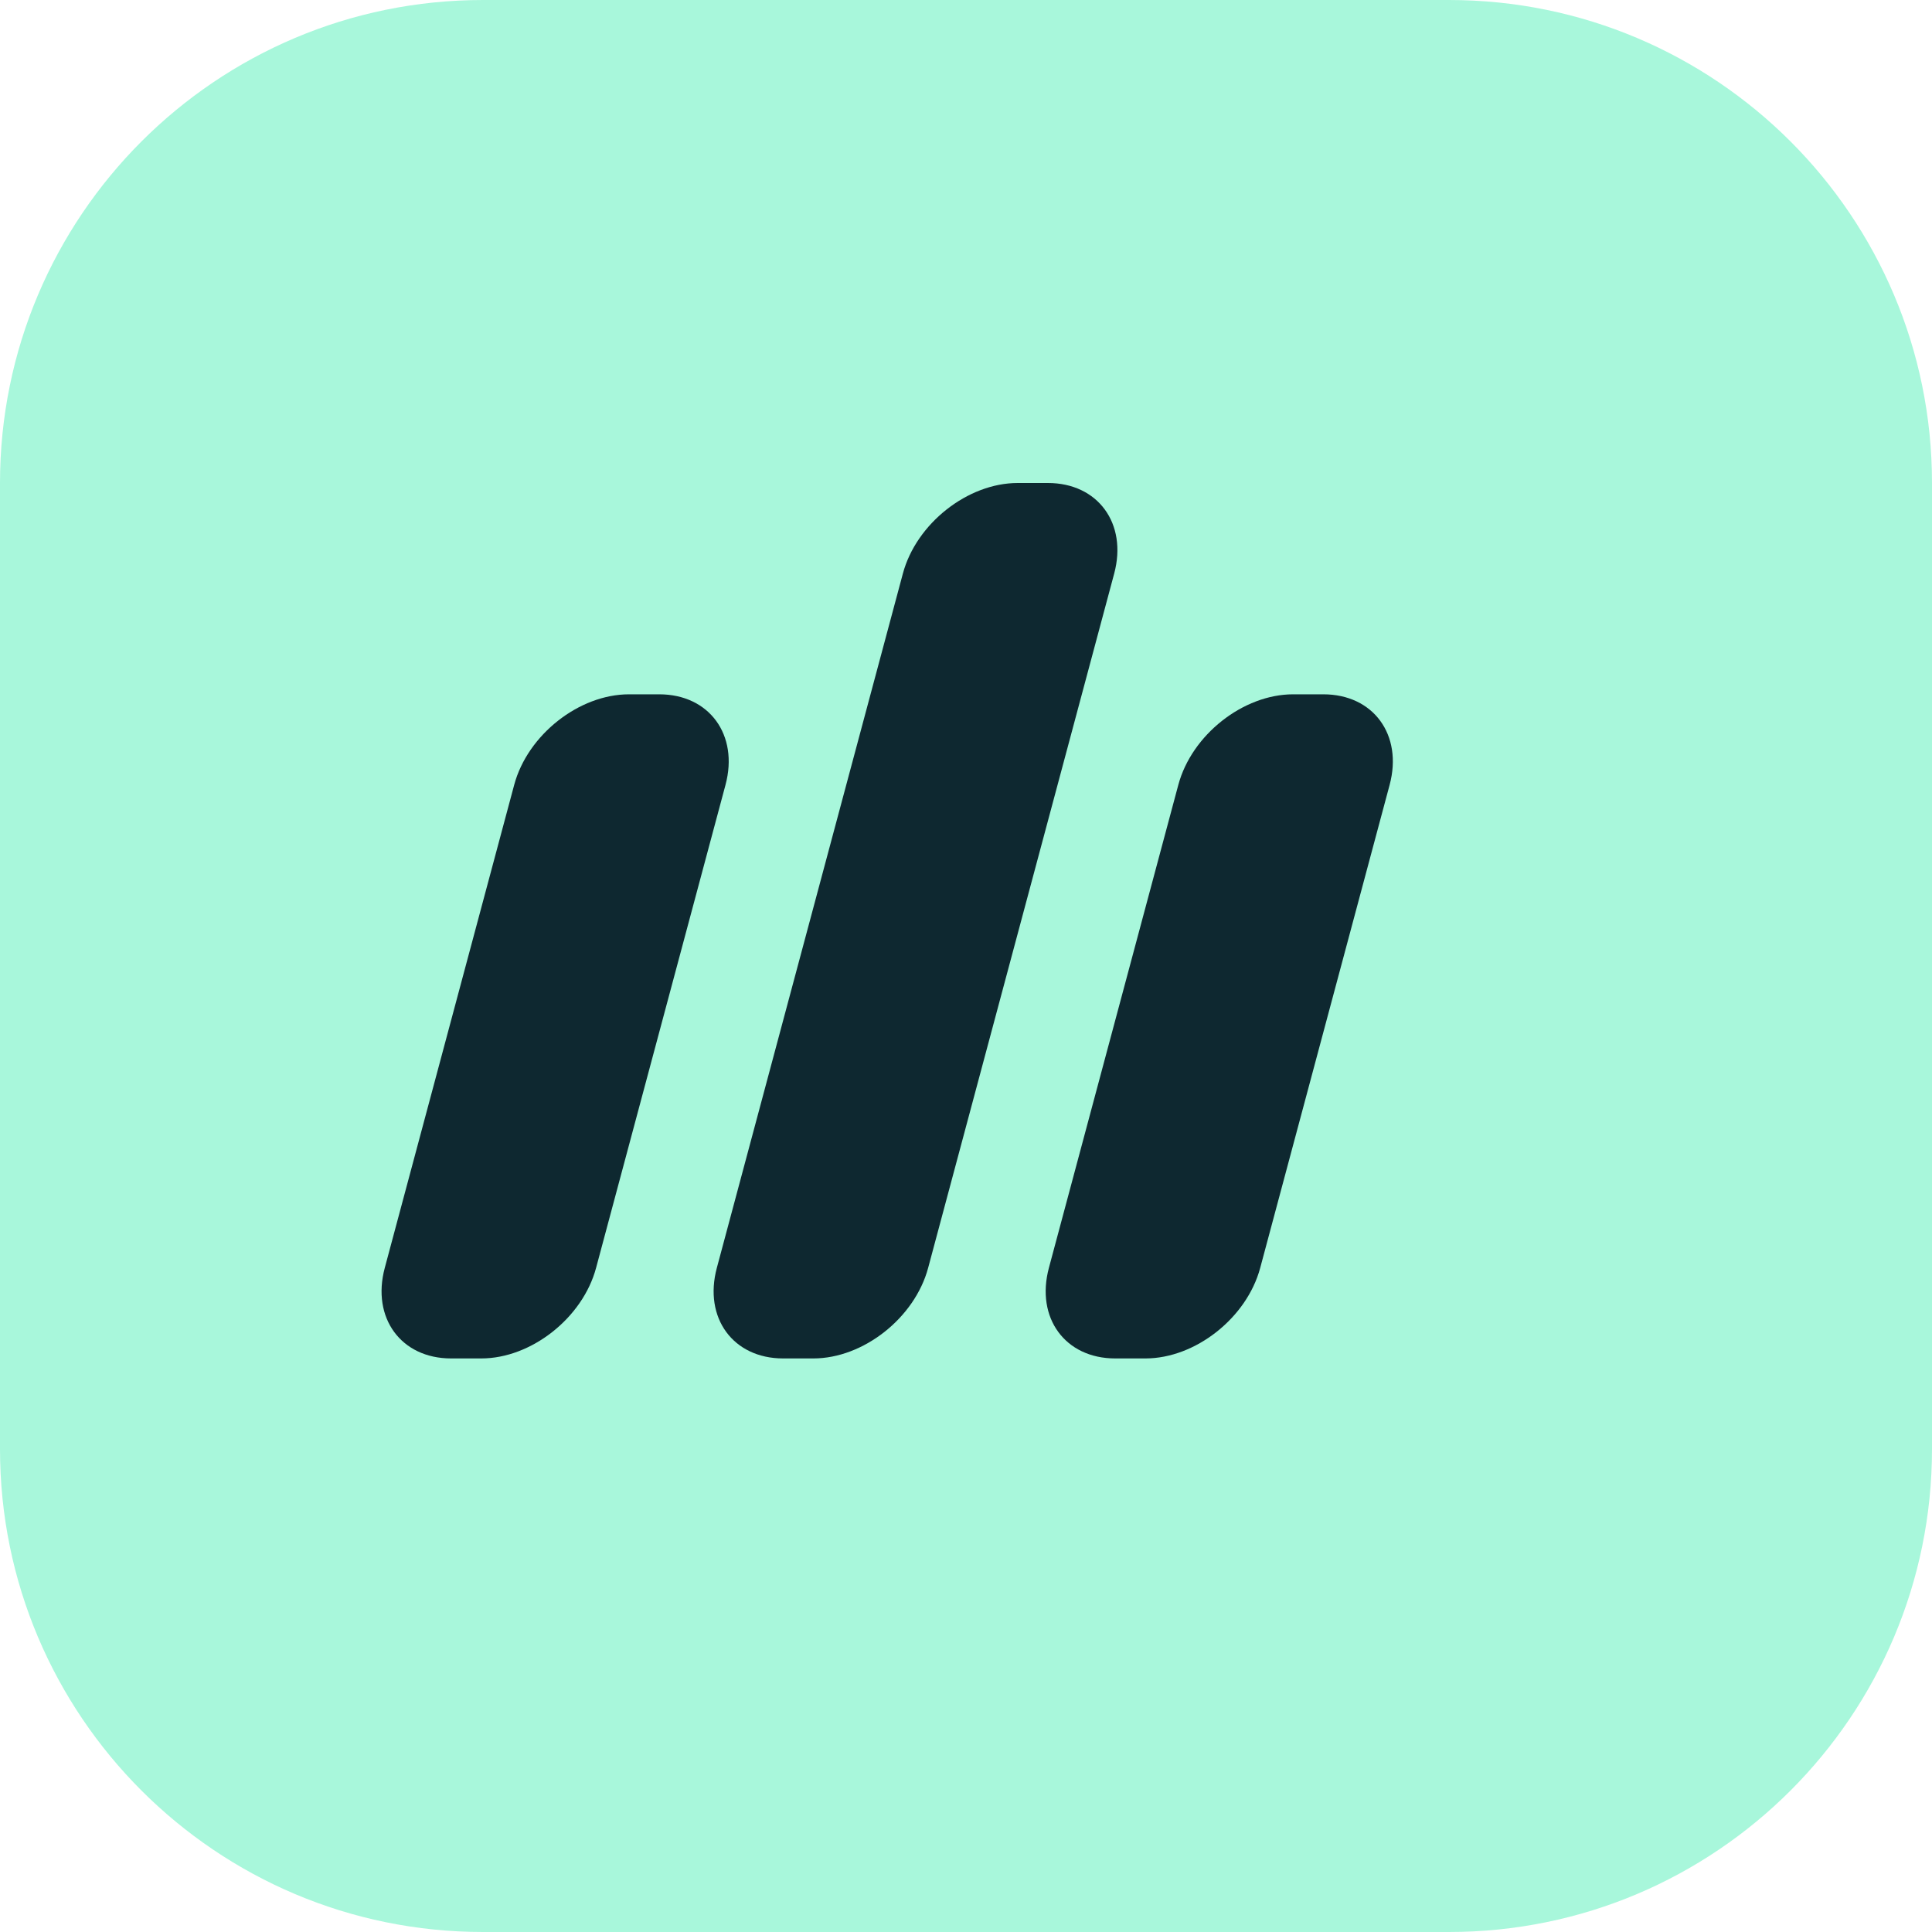
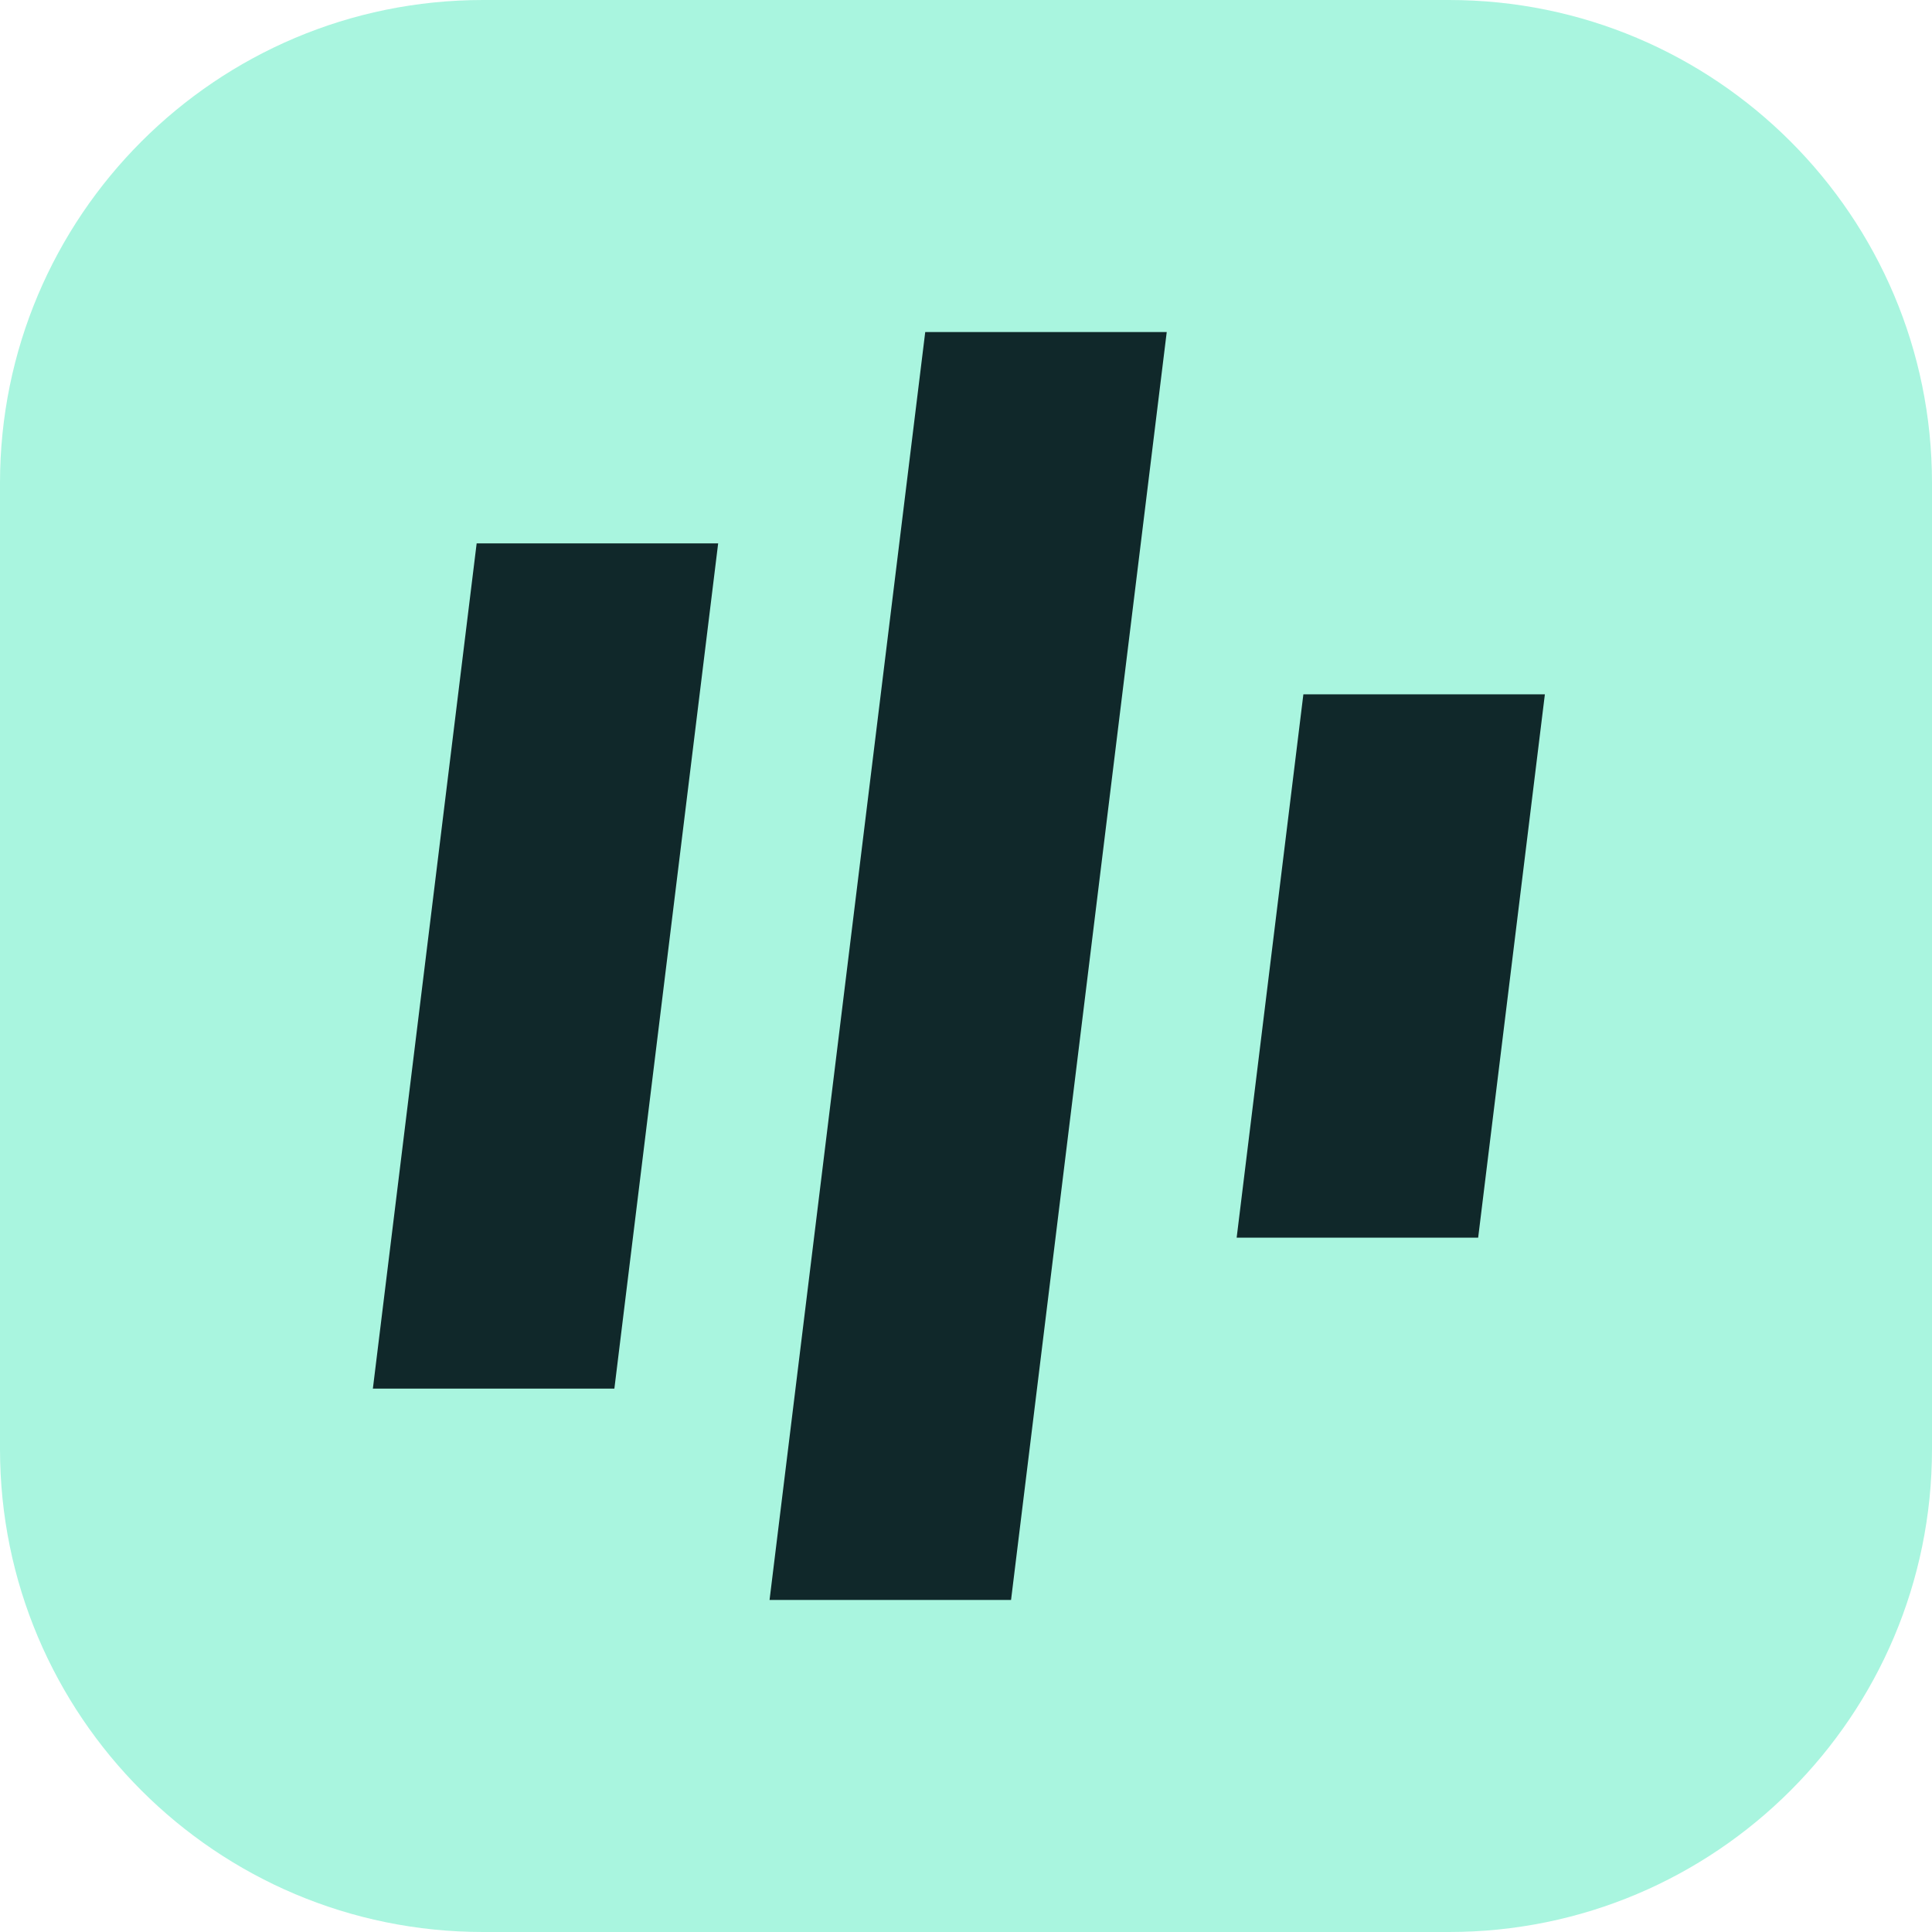
<svg xmlns="http://www.w3.org/2000/svg" viewBox="0 0 64 64">
-   <rect width="64" height="64" rx="16" fill="#a8f7db" />
-   <g transform="skewX(-15)">
-     <rect x="24" y="23" width="7" height="22" rx="3" fill="#0e2830" />
-     <rect x="35" y="16" width="7" height="29" rx="3" fill="#0e2830" />
-     <rect x="46" y="23" width="7" height="22" rx="3" fill="#0e2830" />
-   </g>
+   <rect width="64" height="64" rx="16" fill="#a9f5df" />
+   <path d="M18 18h8v28h-8zm14-7h8v42h-8zm14 12h8v18h-8z" fill="#10282a" transform="skewX(-7)" />
</svg>
